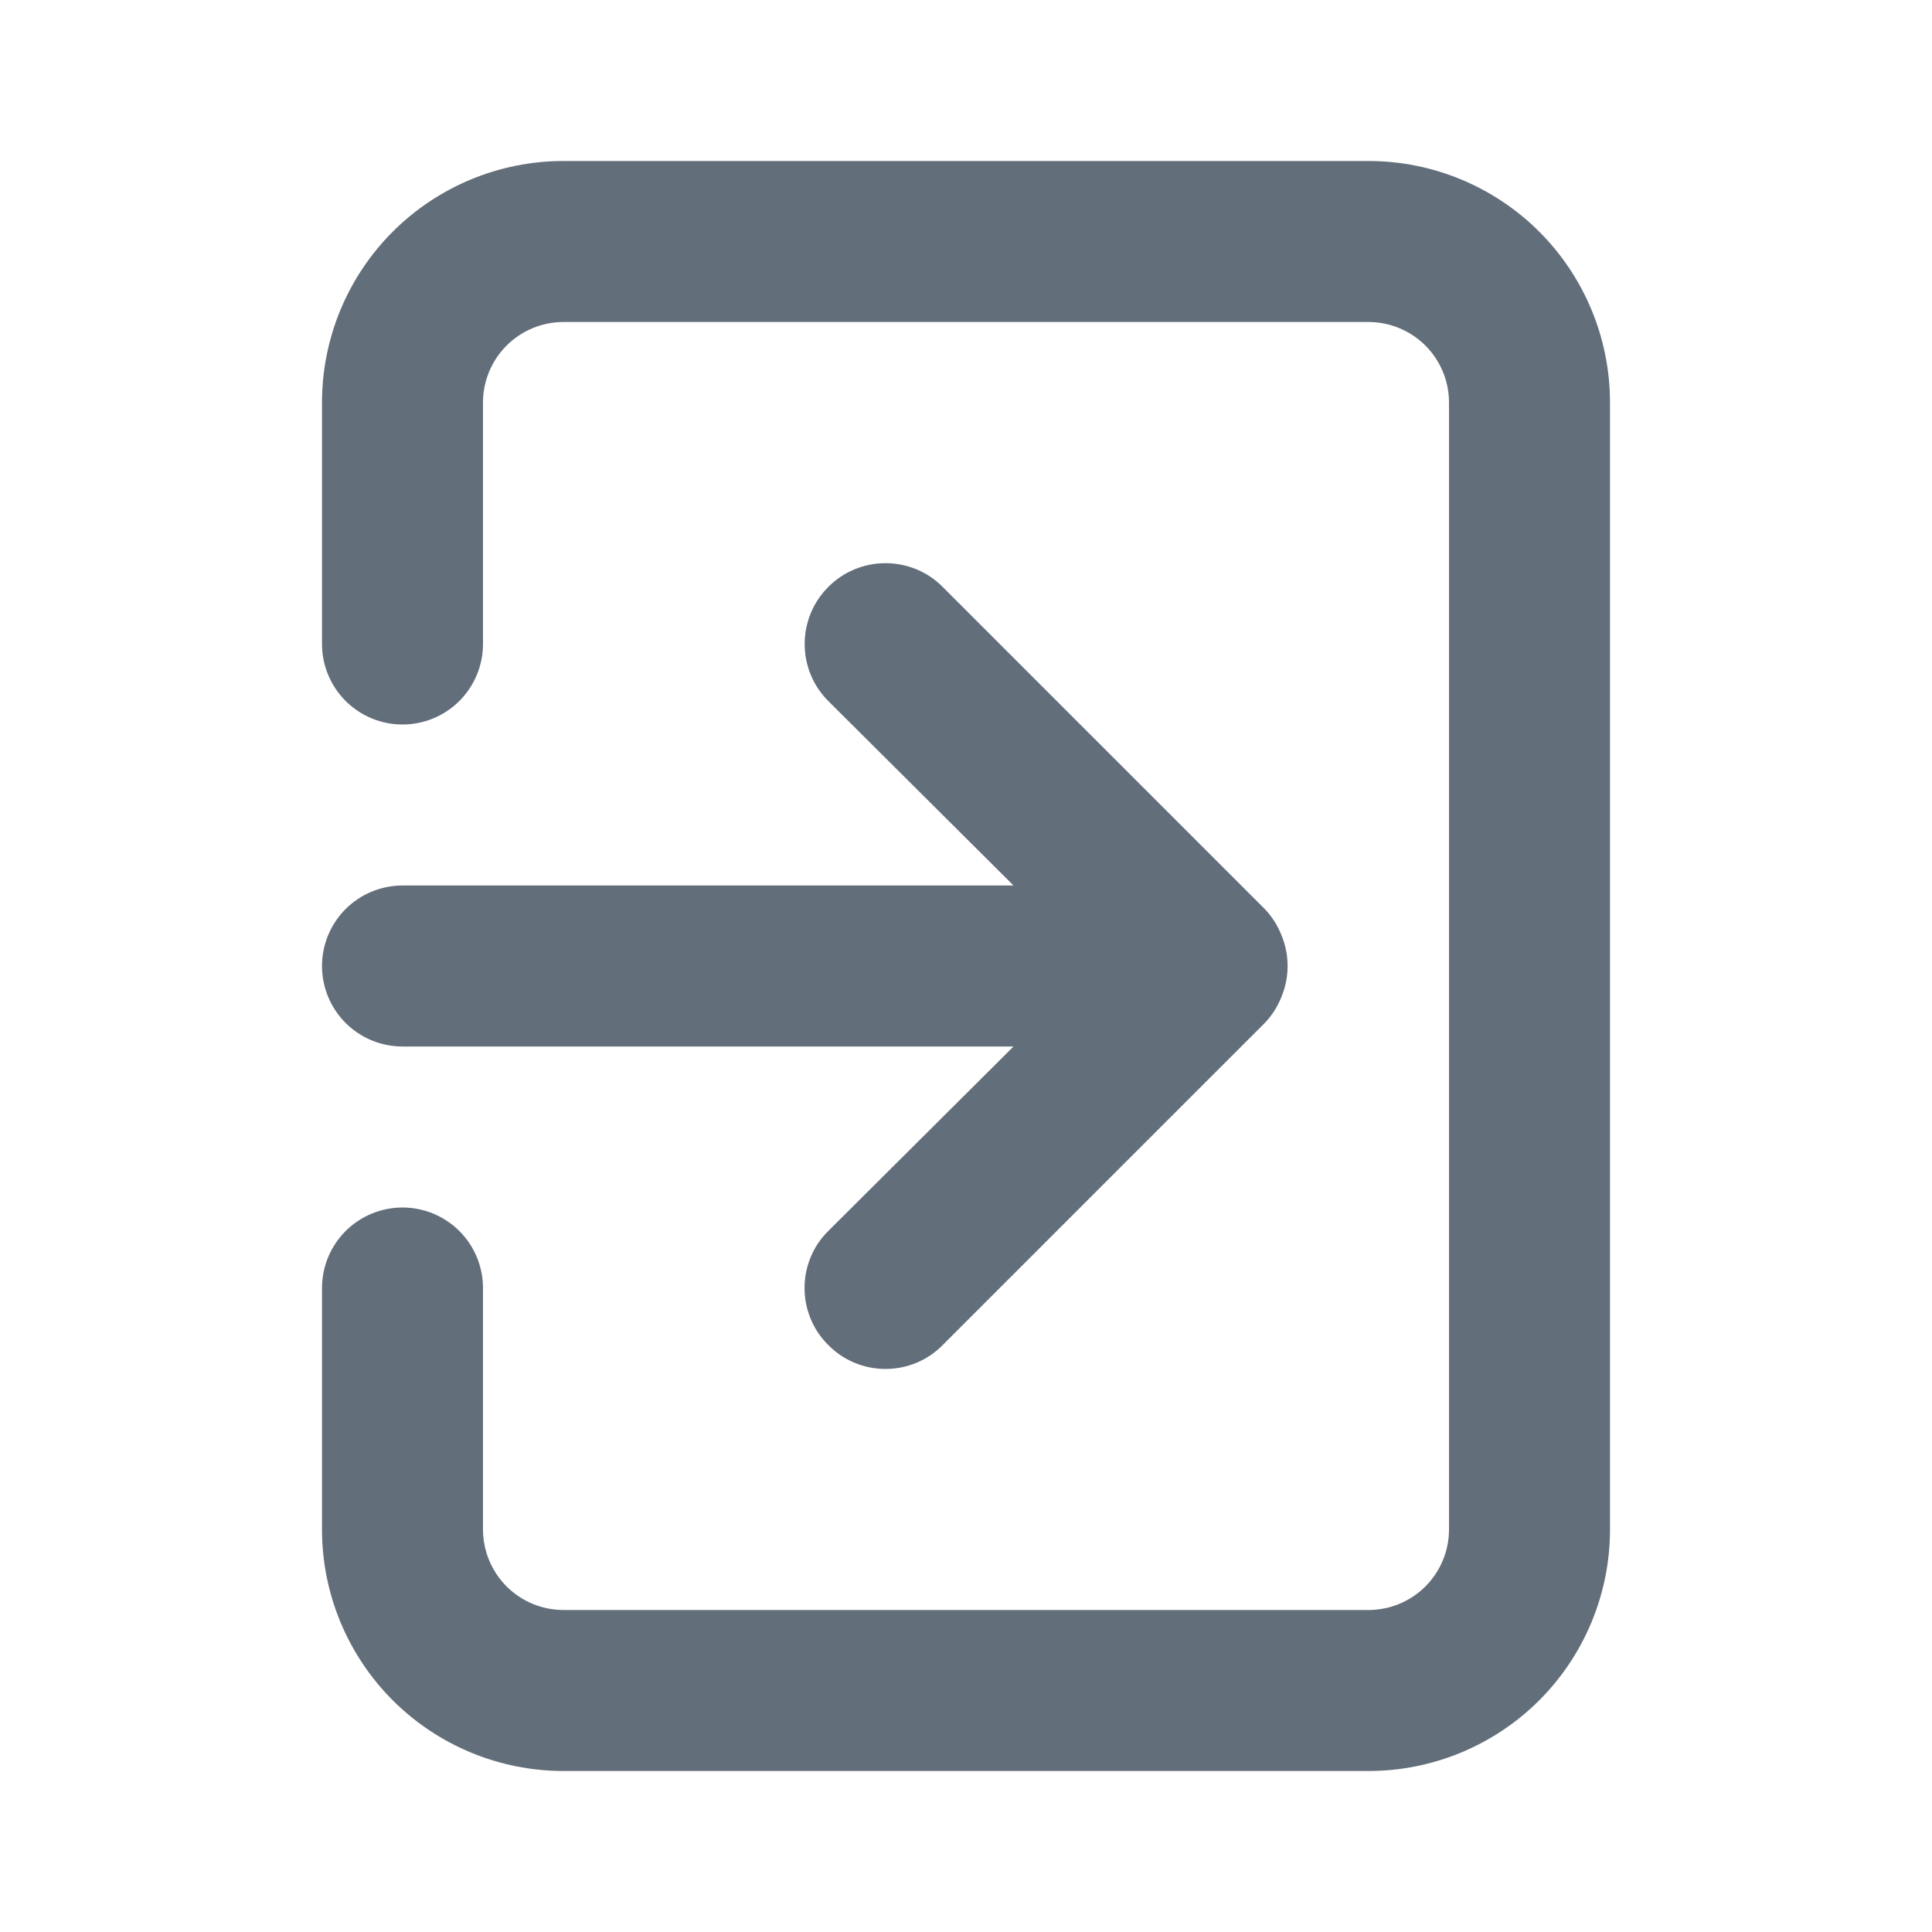
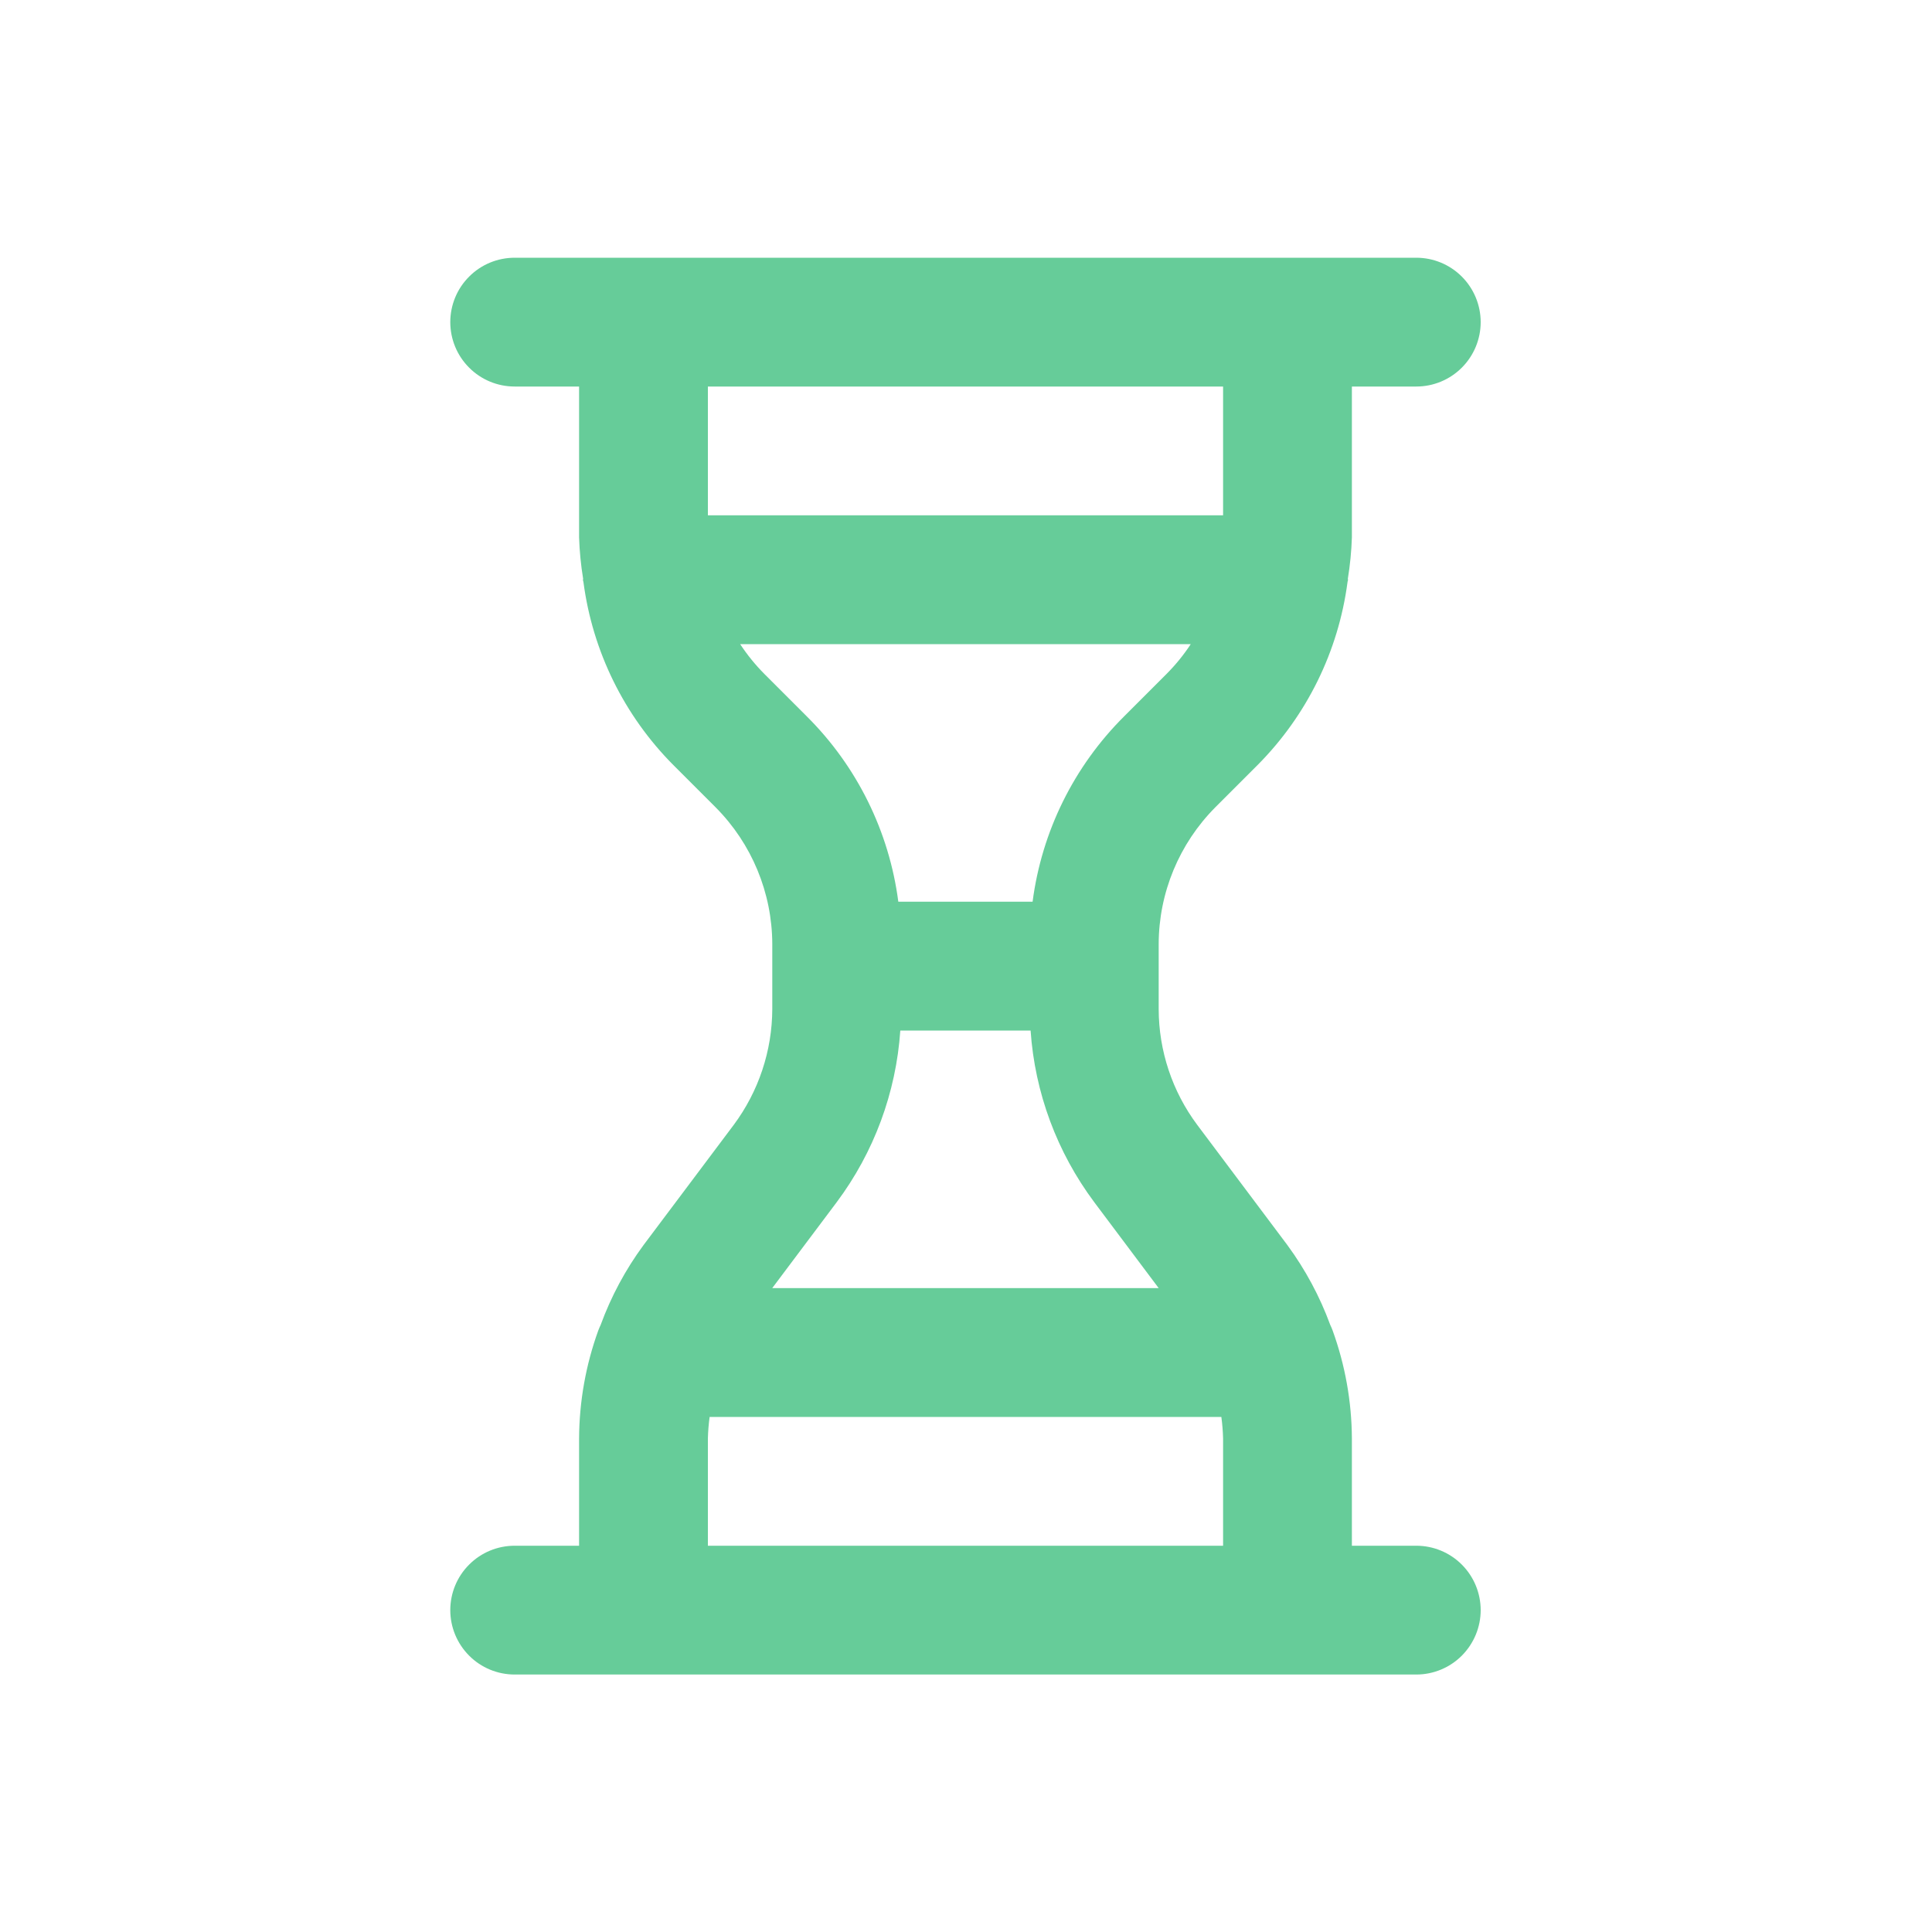
<svg xmlns="http://www.w3.org/2000/svg" width="30" height="30" viewBox="0 0 30 30" fill="none">
-   <path d="M5 15C5 15.332 5.132 15.649 5.366 15.884C5.601 16.118 5.918 16.25 6.25 16.25H15.738L12.863 19.113C12.745 19.229 12.652 19.367 12.589 19.519C12.525 19.672 12.493 19.835 12.493 20C12.493 20.165 12.525 20.328 12.589 20.481C12.652 20.633 12.745 20.771 12.863 20.887C12.979 21.005 13.117 21.098 13.269 21.161C13.422 21.225 13.585 21.257 13.75 21.257C13.915 21.257 14.078 21.225 14.231 21.161C14.383 21.098 14.521 21.005 14.637 20.887L19.637 15.887C19.751 15.769 19.84 15.628 19.9 15.475C20.025 15.171 20.025 14.829 19.9 14.525C19.84 14.372 19.751 14.231 19.637 14.113L14.637 9.113C14.521 8.996 14.383 8.903 14.23 8.84C14.078 8.777 13.915 8.745 13.75 8.745C13.585 8.745 13.422 8.777 13.27 8.84C13.117 8.903 12.979 8.996 12.863 9.113C12.746 9.229 12.653 9.367 12.59 9.52C12.527 9.672 12.495 9.835 12.495 10C12.495 10.165 12.527 10.328 12.59 10.48C12.653 10.633 12.746 10.771 12.863 10.887L15.738 13.75H6.25C5.918 13.75 5.601 13.882 5.366 14.116C5.132 14.351 5 14.668 5 15ZM21.25 2.5H8.75C7.755 2.5 6.802 2.895 6.098 3.598C5.395 4.302 5 5.255 5 6.25V10C5 10.332 5.132 10.649 5.366 10.884C5.601 11.118 5.918 11.25 6.25 11.25C6.582 11.25 6.899 11.118 7.134 10.884C7.368 10.649 7.5 10.332 7.5 10V6.25C7.5 5.918 7.632 5.601 7.866 5.366C8.101 5.132 8.418 5 8.75 5H21.25C21.581 5 21.899 5.132 22.134 5.366C22.368 5.601 22.5 5.918 22.5 6.25V23.75C22.5 24.081 22.368 24.399 22.134 24.634C21.899 24.868 21.581 25 21.25 25H8.75C8.418 25 8.101 24.868 7.866 24.634C7.632 24.399 7.5 24.081 7.5 23.75V20C7.5 19.669 7.368 19.351 7.134 19.116C6.899 18.882 6.582 18.75 6.25 18.75C5.918 18.75 5.601 18.882 5.366 19.116C5.132 19.351 5 19.669 5 20V23.75C5 24.745 5.395 25.698 6.098 26.402C6.802 27.105 7.755 27.5 8.75 27.5H21.25C22.245 27.5 23.198 27.105 23.902 26.402C24.605 25.698 25 24.745 25 23.75V6.25C25 5.255 24.605 4.302 23.902 3.598C23.198 2.895 22.245 2.5 21.25 2.5Z" fill="#636E7B" />
+   <path d="M21.992 24.002H20.992V22.335C20.989 21.763 20.887 21.195 20.692 20.657C20.681 20.628 20.67 20.601 20.656 20.573C20.494 20.131 20.27 19.715 19.992 19.336L18.592 17.469C18.203 16.949 17.993 16.317 17.992 15.668V14.658C17.994 13.863 18.31 13.101 18.87 12.537L19.527 11.88C20.291 11.112 20.782 10.115 20.924 9.041C20.924 9.028 20.932 9.016 20.932 9.002L20.929 8.988C20.964 8.775 20.985 8.56 20.992 8.345V6.002H21.992C22.257 6.002 22.511 5.897 22.699 5.709C22.886 5.522 22.992 5.267 22.992 5.002C22.992 4.737 22.886 4.482 22.699 4.295C22.511 4.107 22.257 4.002 21.992 4.002H7.992C7.726 4.002 7.472 4.107 7.285 4.295C7.097 4.482 6.992 4.737 6.992 5.002C6.992 5.267 7.097 5.522 7.285 5.709C7.472 5.897 7.726 6.002 7.992 6.002H8.992V8.345C8.999 8.56 9.02 8.775 9.055 8.988L9.052 9.002C9.052 9.016 9.059 9.028 9.06 9.041C9.202 10.115 9.692 11.112 10.456 11.88L11.113 12.537C11.674 13.101 11.989 13.863 11.992 14.658V15.668C11.99 16.317 11.78 16.948 11.392 17.469L9.991 19.336C9.712 19.715 9.489 20.131 9.327 20.573C9.314 20.601 9.302 20.628 9.291 20.657C9.096 21.195 8.995 21.762 8.992 22.335V24.002H7.992C7.726 24.002 7.472 24.107 7.285 24.295C7.097 24.482 6.992 24.737 6.992 25.002C6.992 25.267 7.097 25.521 7.285 25.709C7.472 25.897 7.726 26.002 7.992 26.002H21.992C22.257 26.002 22.511 25.897 22.699 25.709C22.886 25.521 22.992 25.267 22.992 25.002C22.992 24.737 22.886 24.482 22.699 24.295C22.511 24.107 22.257 24.002 21.992 24.002ZM10.992 8.002V6.002H18.992V8.002H10.992ZM11.87 10.466C11.729 10.324 11.603 10.169 11.493 10.002H18.49C18.381 10.169 18.254 10.324 18.113 10.466L17.456 11.123C16.676 11.899 16.176 12.911 16.034 14.002H13.949C13.807 12.911 13.307 11.898 12.527 11.123L11.87 10.466ZM12.992 18.668C13.571 17.893 13.914 16.967 13.98 16.002H16.003C16.069 16.967 16.413 17.893 16.992 18.668L17.992 20.002H11.991L12.992 18.668ZM18.992 24.002H10.992V22.335C10.995 22.224 11.004 22.112 11.019 22.002H18.965C18.98 22.112 18.989 22.224 18.992 22.335V24.002Z" fill="#66CC99" />
</svg>
